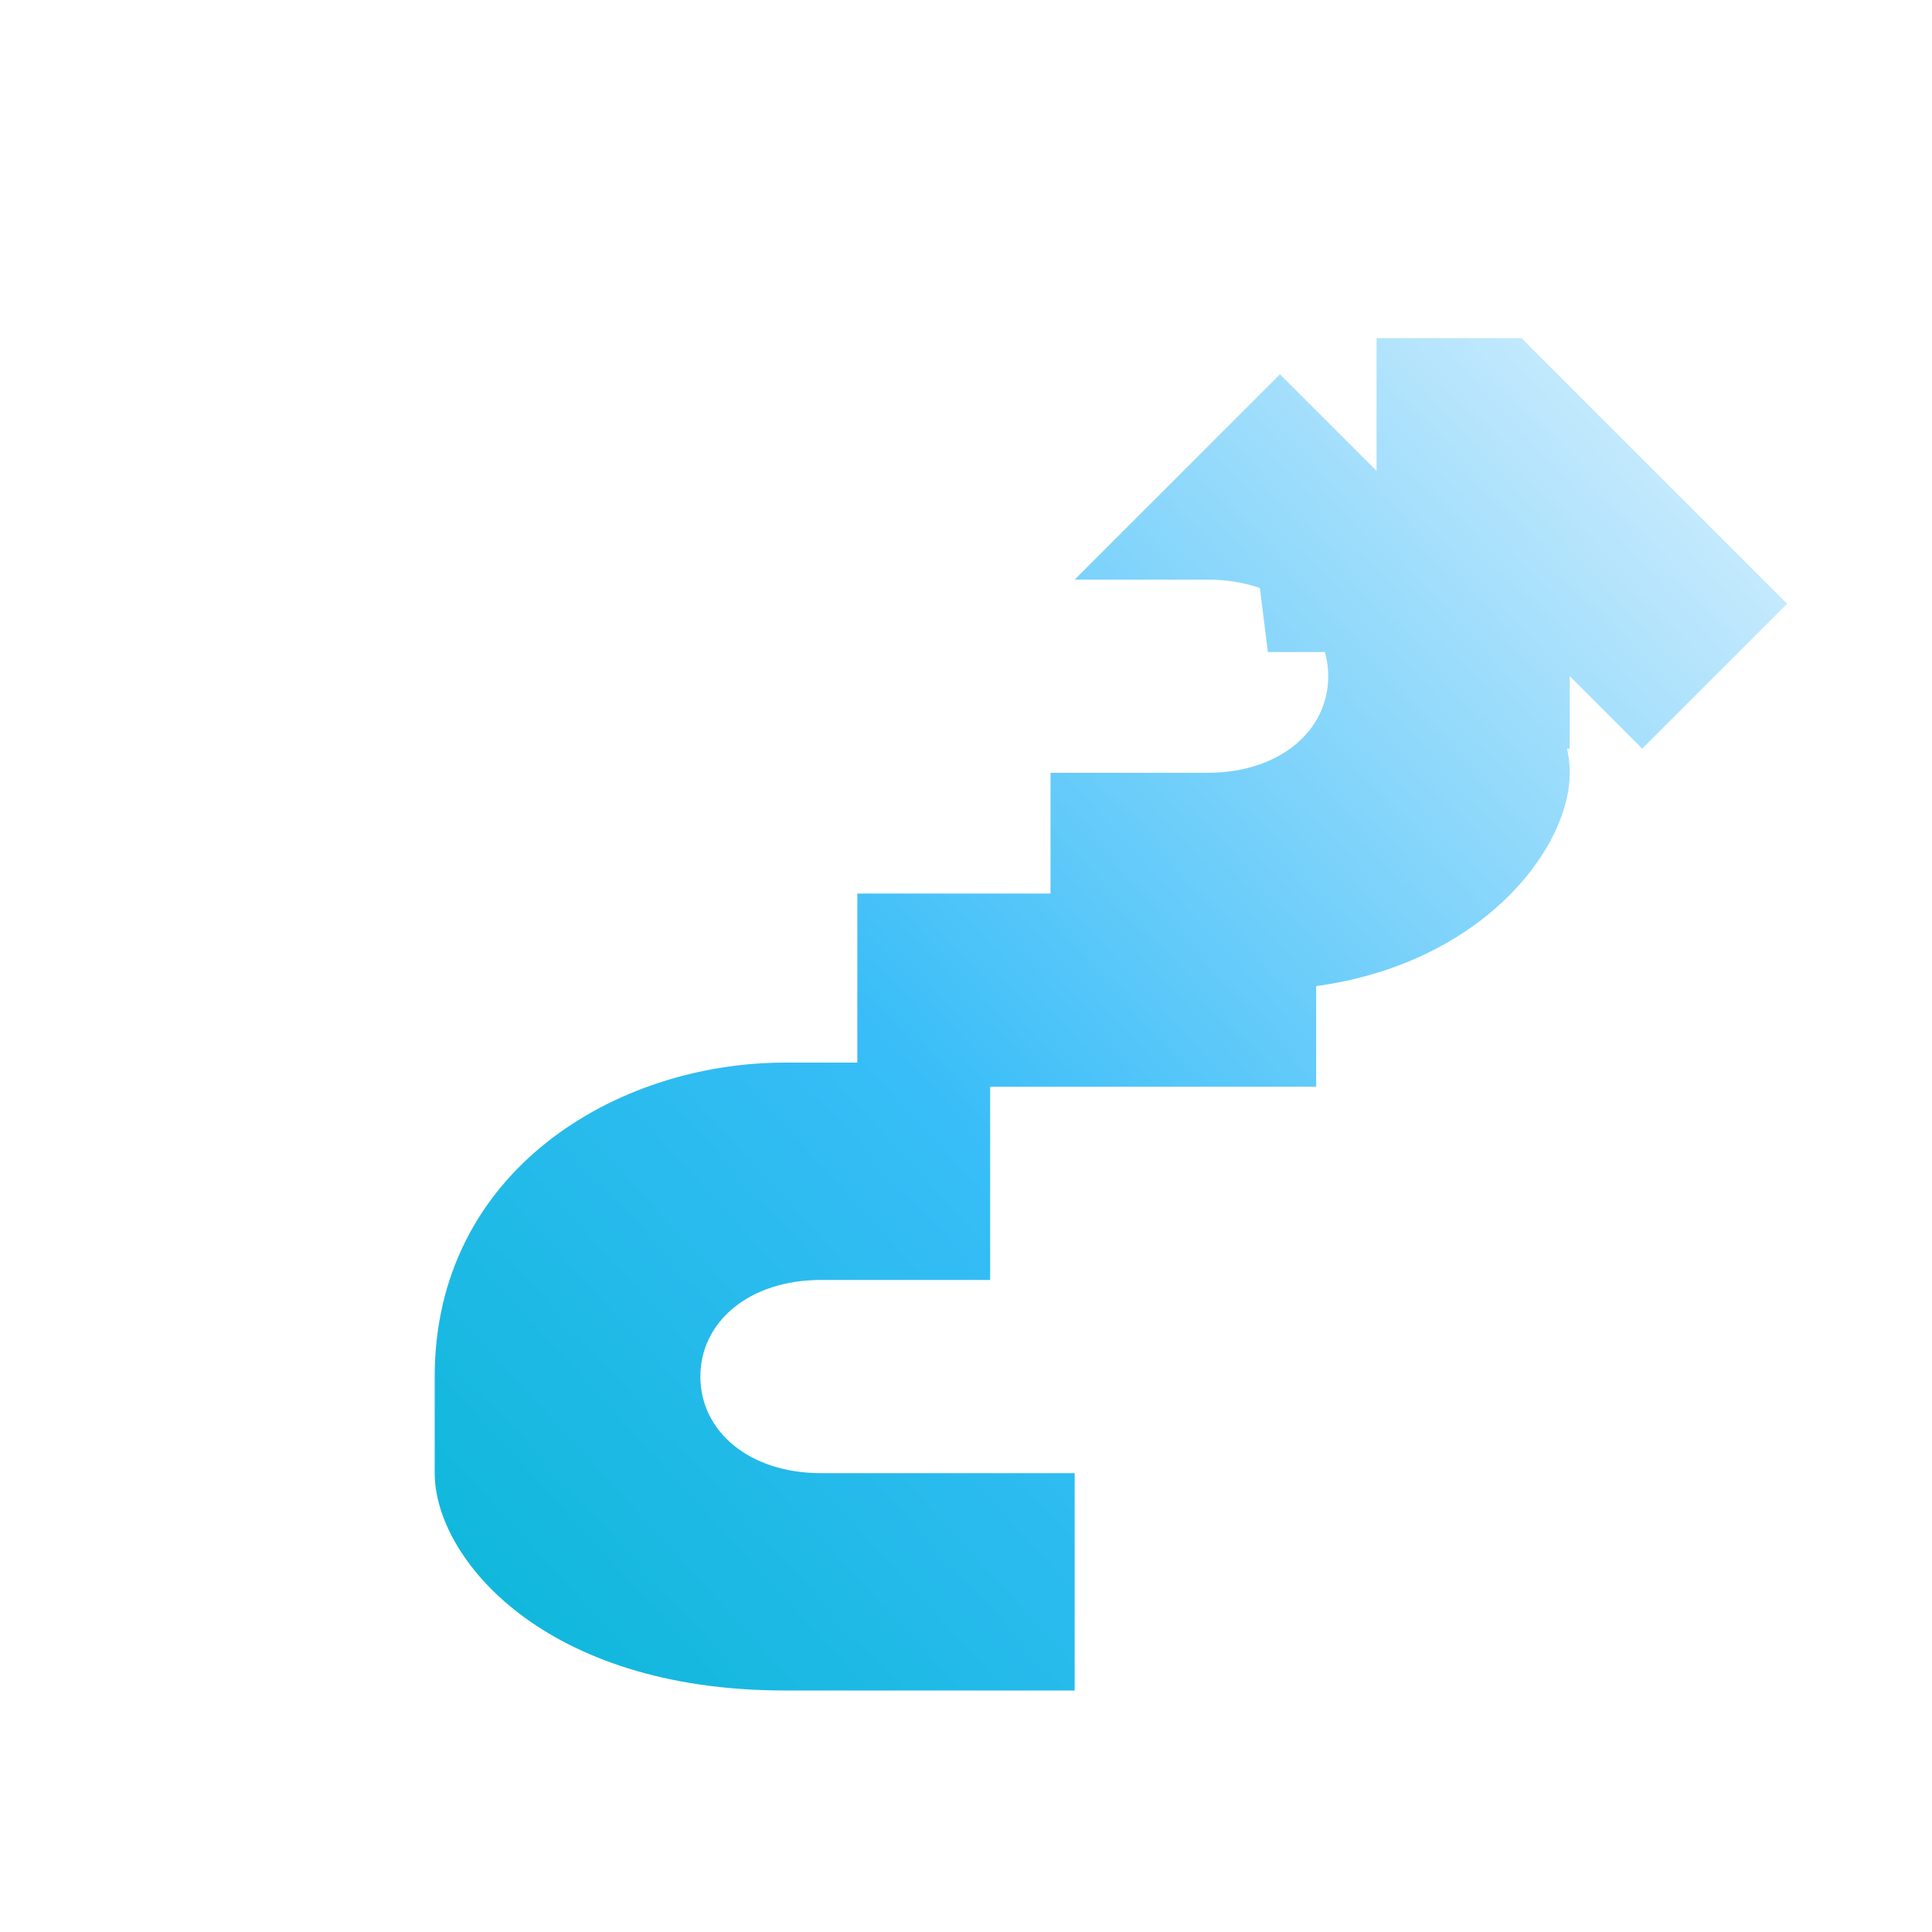
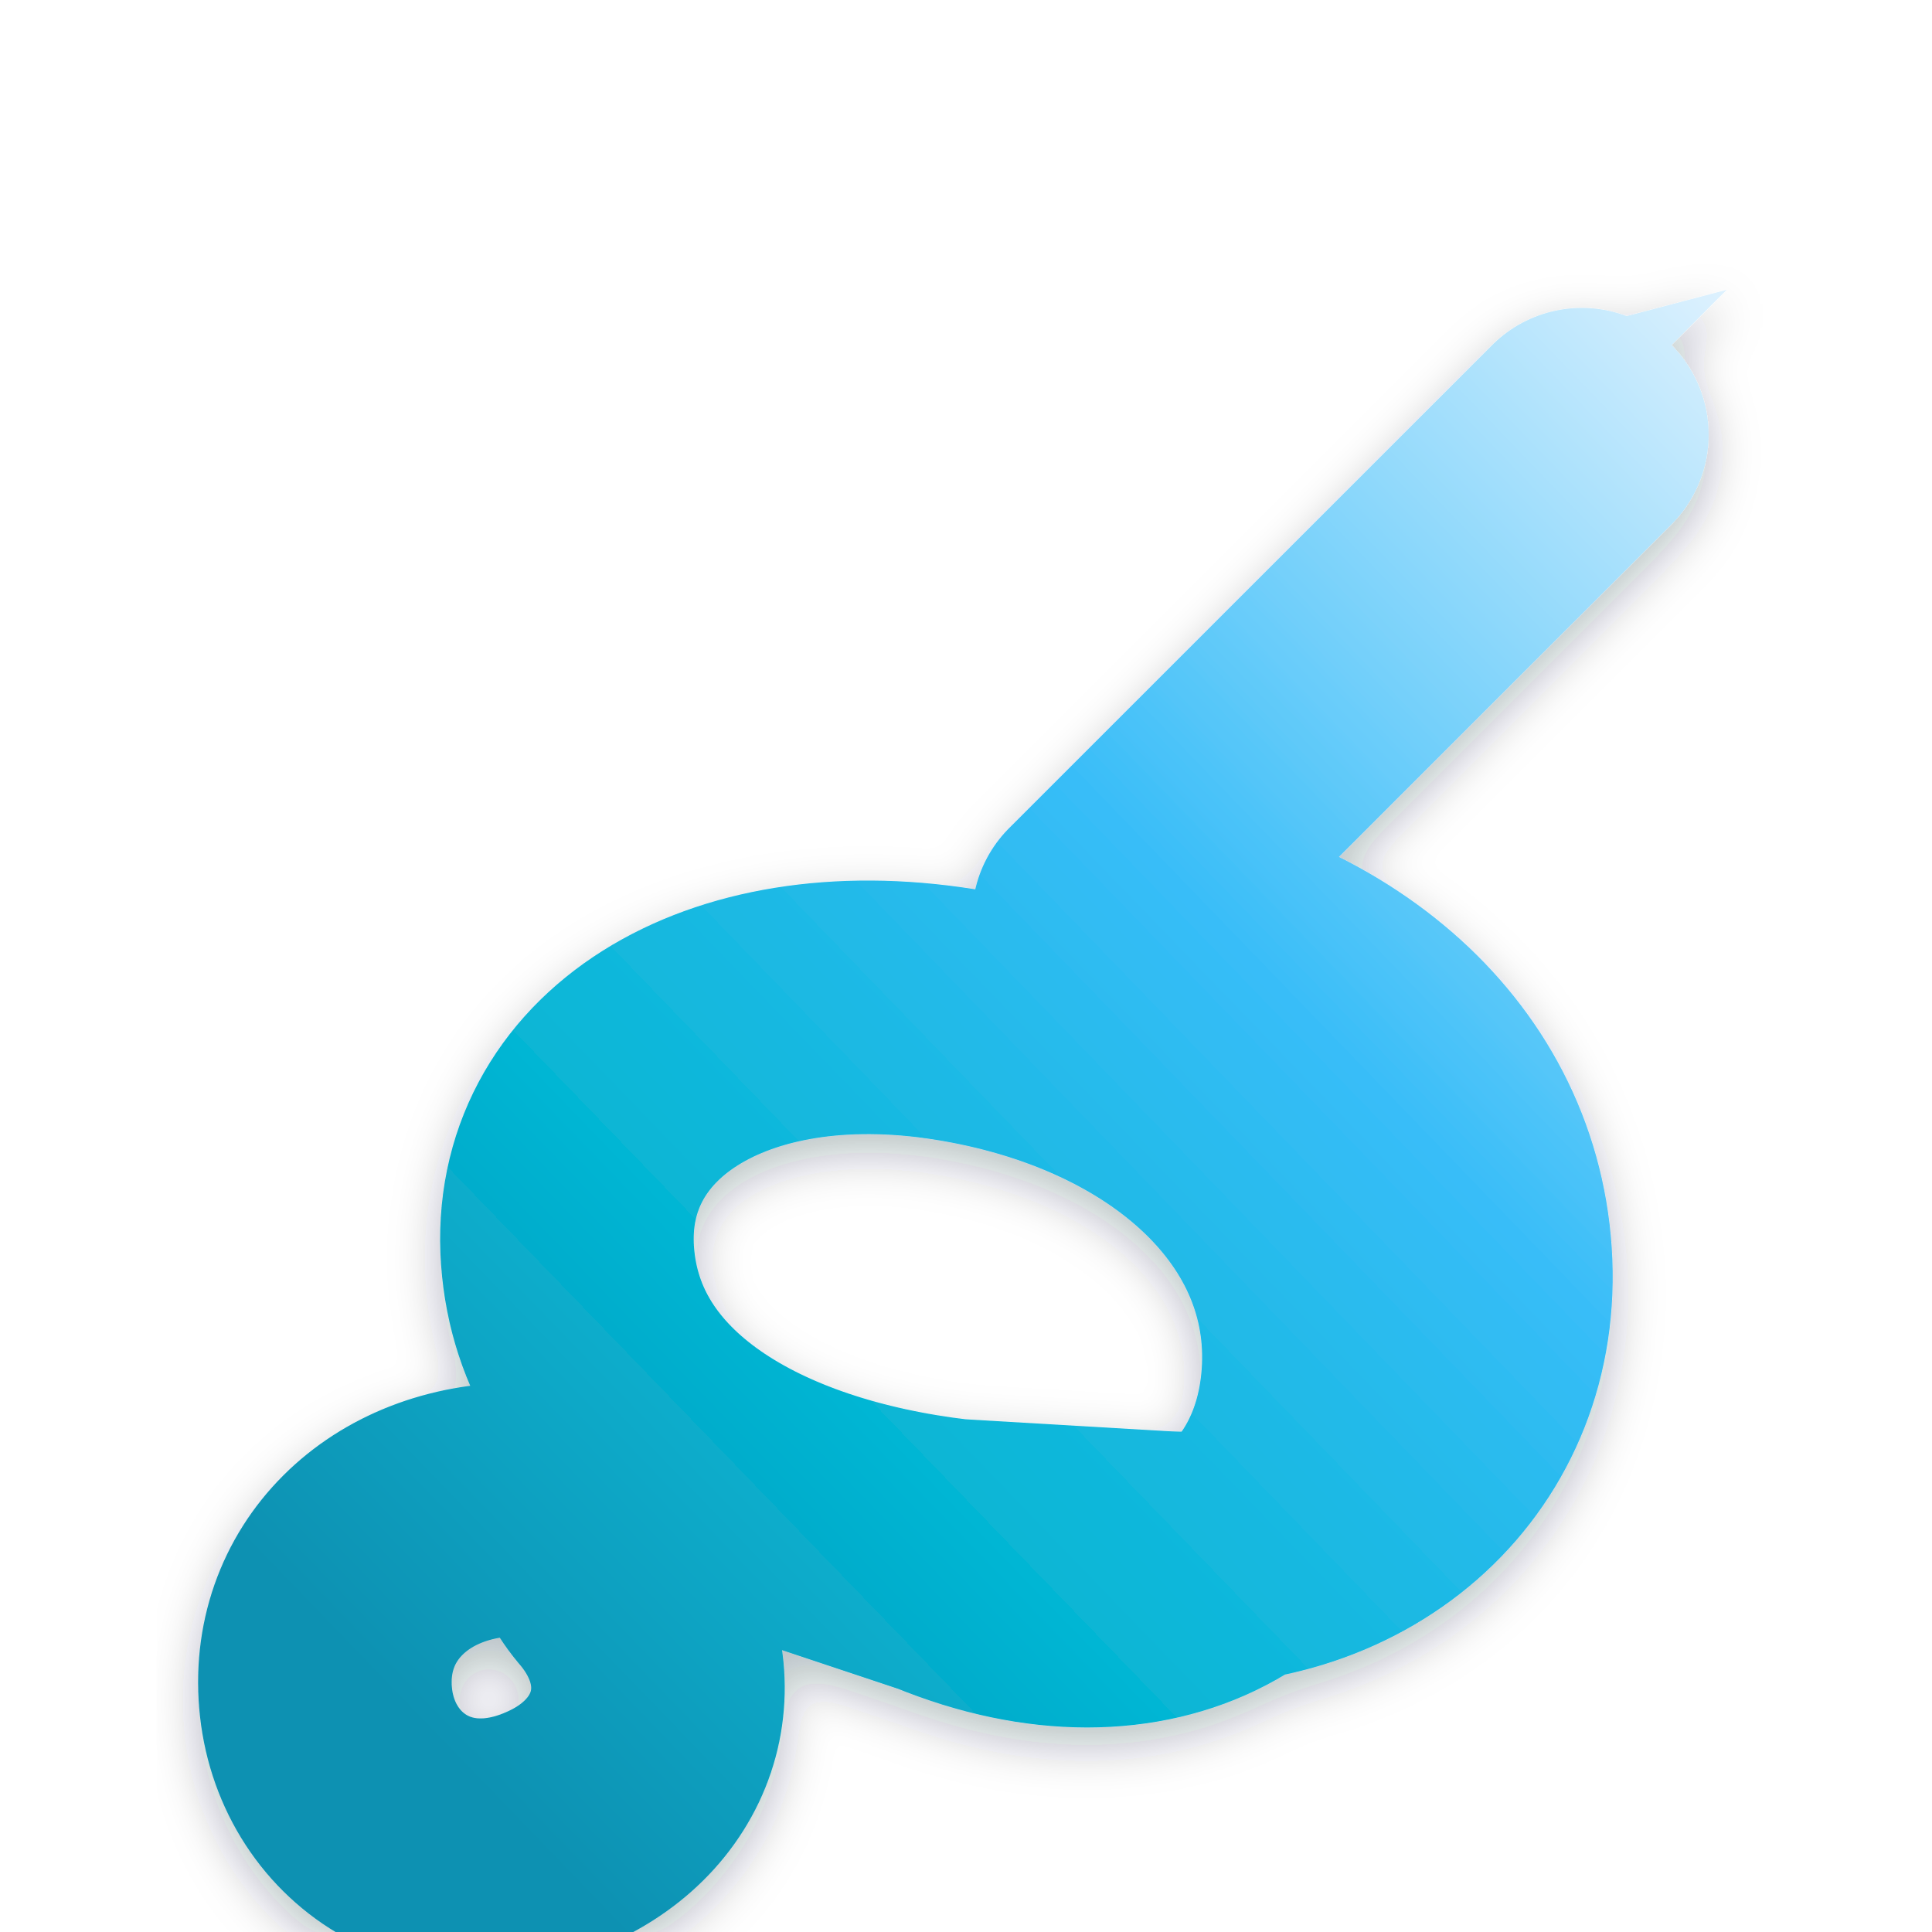
<svg xmlns="http://www.w3.org/2000/svg" viewBox="0 0 320 320" role="img" aria-label="Sanova isotipo">
  <defs>
-     <linearGradient id="sanova-symbol" x1="48" y1="272" x2="292" y2="48" gradientUnits="userSpaceOnUse">
-       <stop offset="0" stop-color="#06B6D4" />
-       <stop offset="0.42" stop-color="#38BDF8" />
+     <linearGradient id="sanova-symbol" x1="56" y1="272" x2="288" y2="48" gradientUnits="userSpaceOnUse">
+       <stop offset="0" stop-color="#0891B2" />
+       <stop offset="0.28" stop-color="#06B6D4" />
+       <stop offset="0.58" stop-color="#38BDF8" />
      <stop offset="1" stop-color="#E0F2FE" />
    </linearGradient>
+     <filter id="sanova-shadow" x="-12%" y="-12%" width="124%" height="124%">
+       <feDropShadow dx="0" dy="3" stdDeviation="4" flood-color="#042033" flood-opacity="0.28" />
+     </filter>
  </defs>
-   <g fill="url(#sanova-symbol)">
-     <path d="M72 228c0-34 30-52 58-52h34v36h-28c-12 0-20 7-20 16s8 16 20 16h42v36H130c-40 0-58-22-58-36z" />
-     <path d="M142 148h76v32h-76z" />
-     <path d="M208 92c34 0 52 22 52 36s-18 36-52 36h-34v-36h26c12 0 20-7 20-16s-8-16-20-16h-22l34-34 28 28-18 18h-12z" />
-     <path d="M252 56l44 44-24 24-12-12v12h-32V56z" />
+   <g filter="url(#sanova-shadow)">
+     <path fill="none" stroke="url(#sanova-symbol)" stroke-width="42" stroke-linecap="round" stroke-linejoin="round" d="M 86 250          C 66 250, 52 264, 54 282          C 56 300, 74 312, 94 302          C 110 294, 114 276, 102 262          C 92 250, 104 242, 120 248          L 156 260          C 190 274, 218 258, 220 228          C 222 198, 196 174, 158 168          C 120 162, 92 180, 94 208          C 96 236, 124 252, 158 256          L 192 258          C 224 260, 248 238, 246 208          C 244 178, 218 156, 182 152          L 206 128          L 262 72" />
+     <path fill="url(#sanova-symbol)" d="M 262 72 L 286 48 L 248 58 L 230 78 Z" />
  </g>
</svg>
